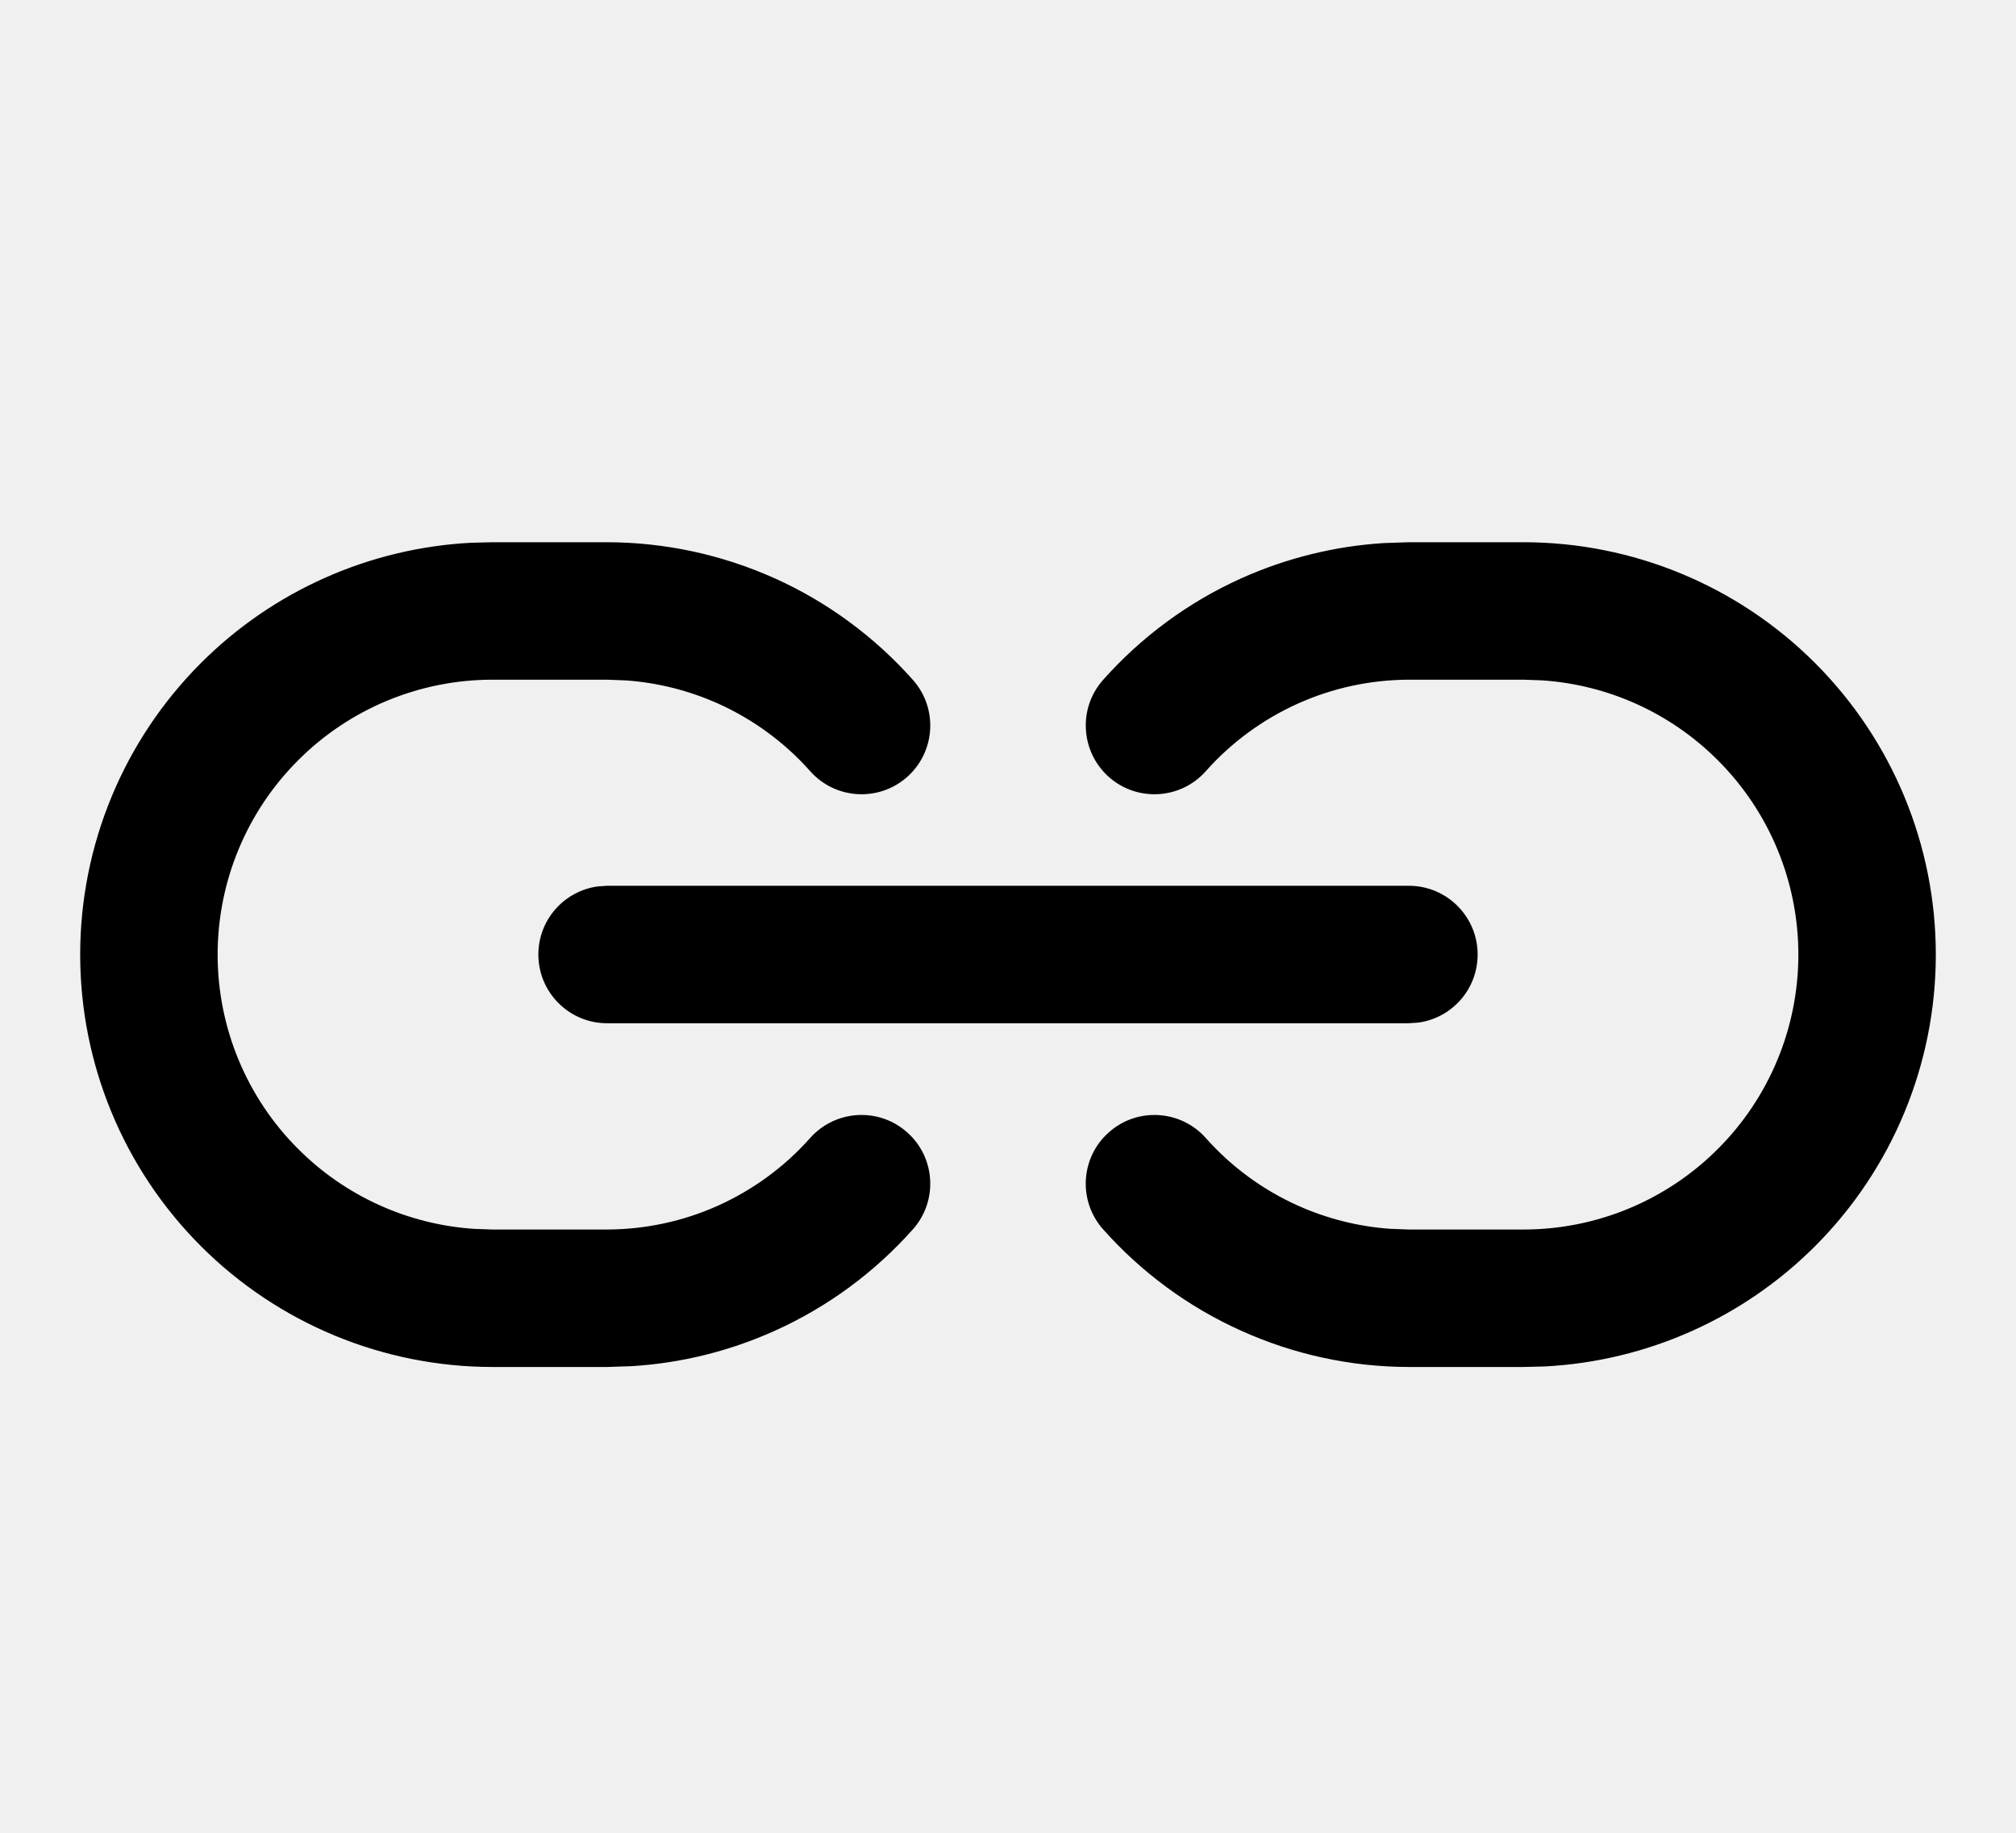
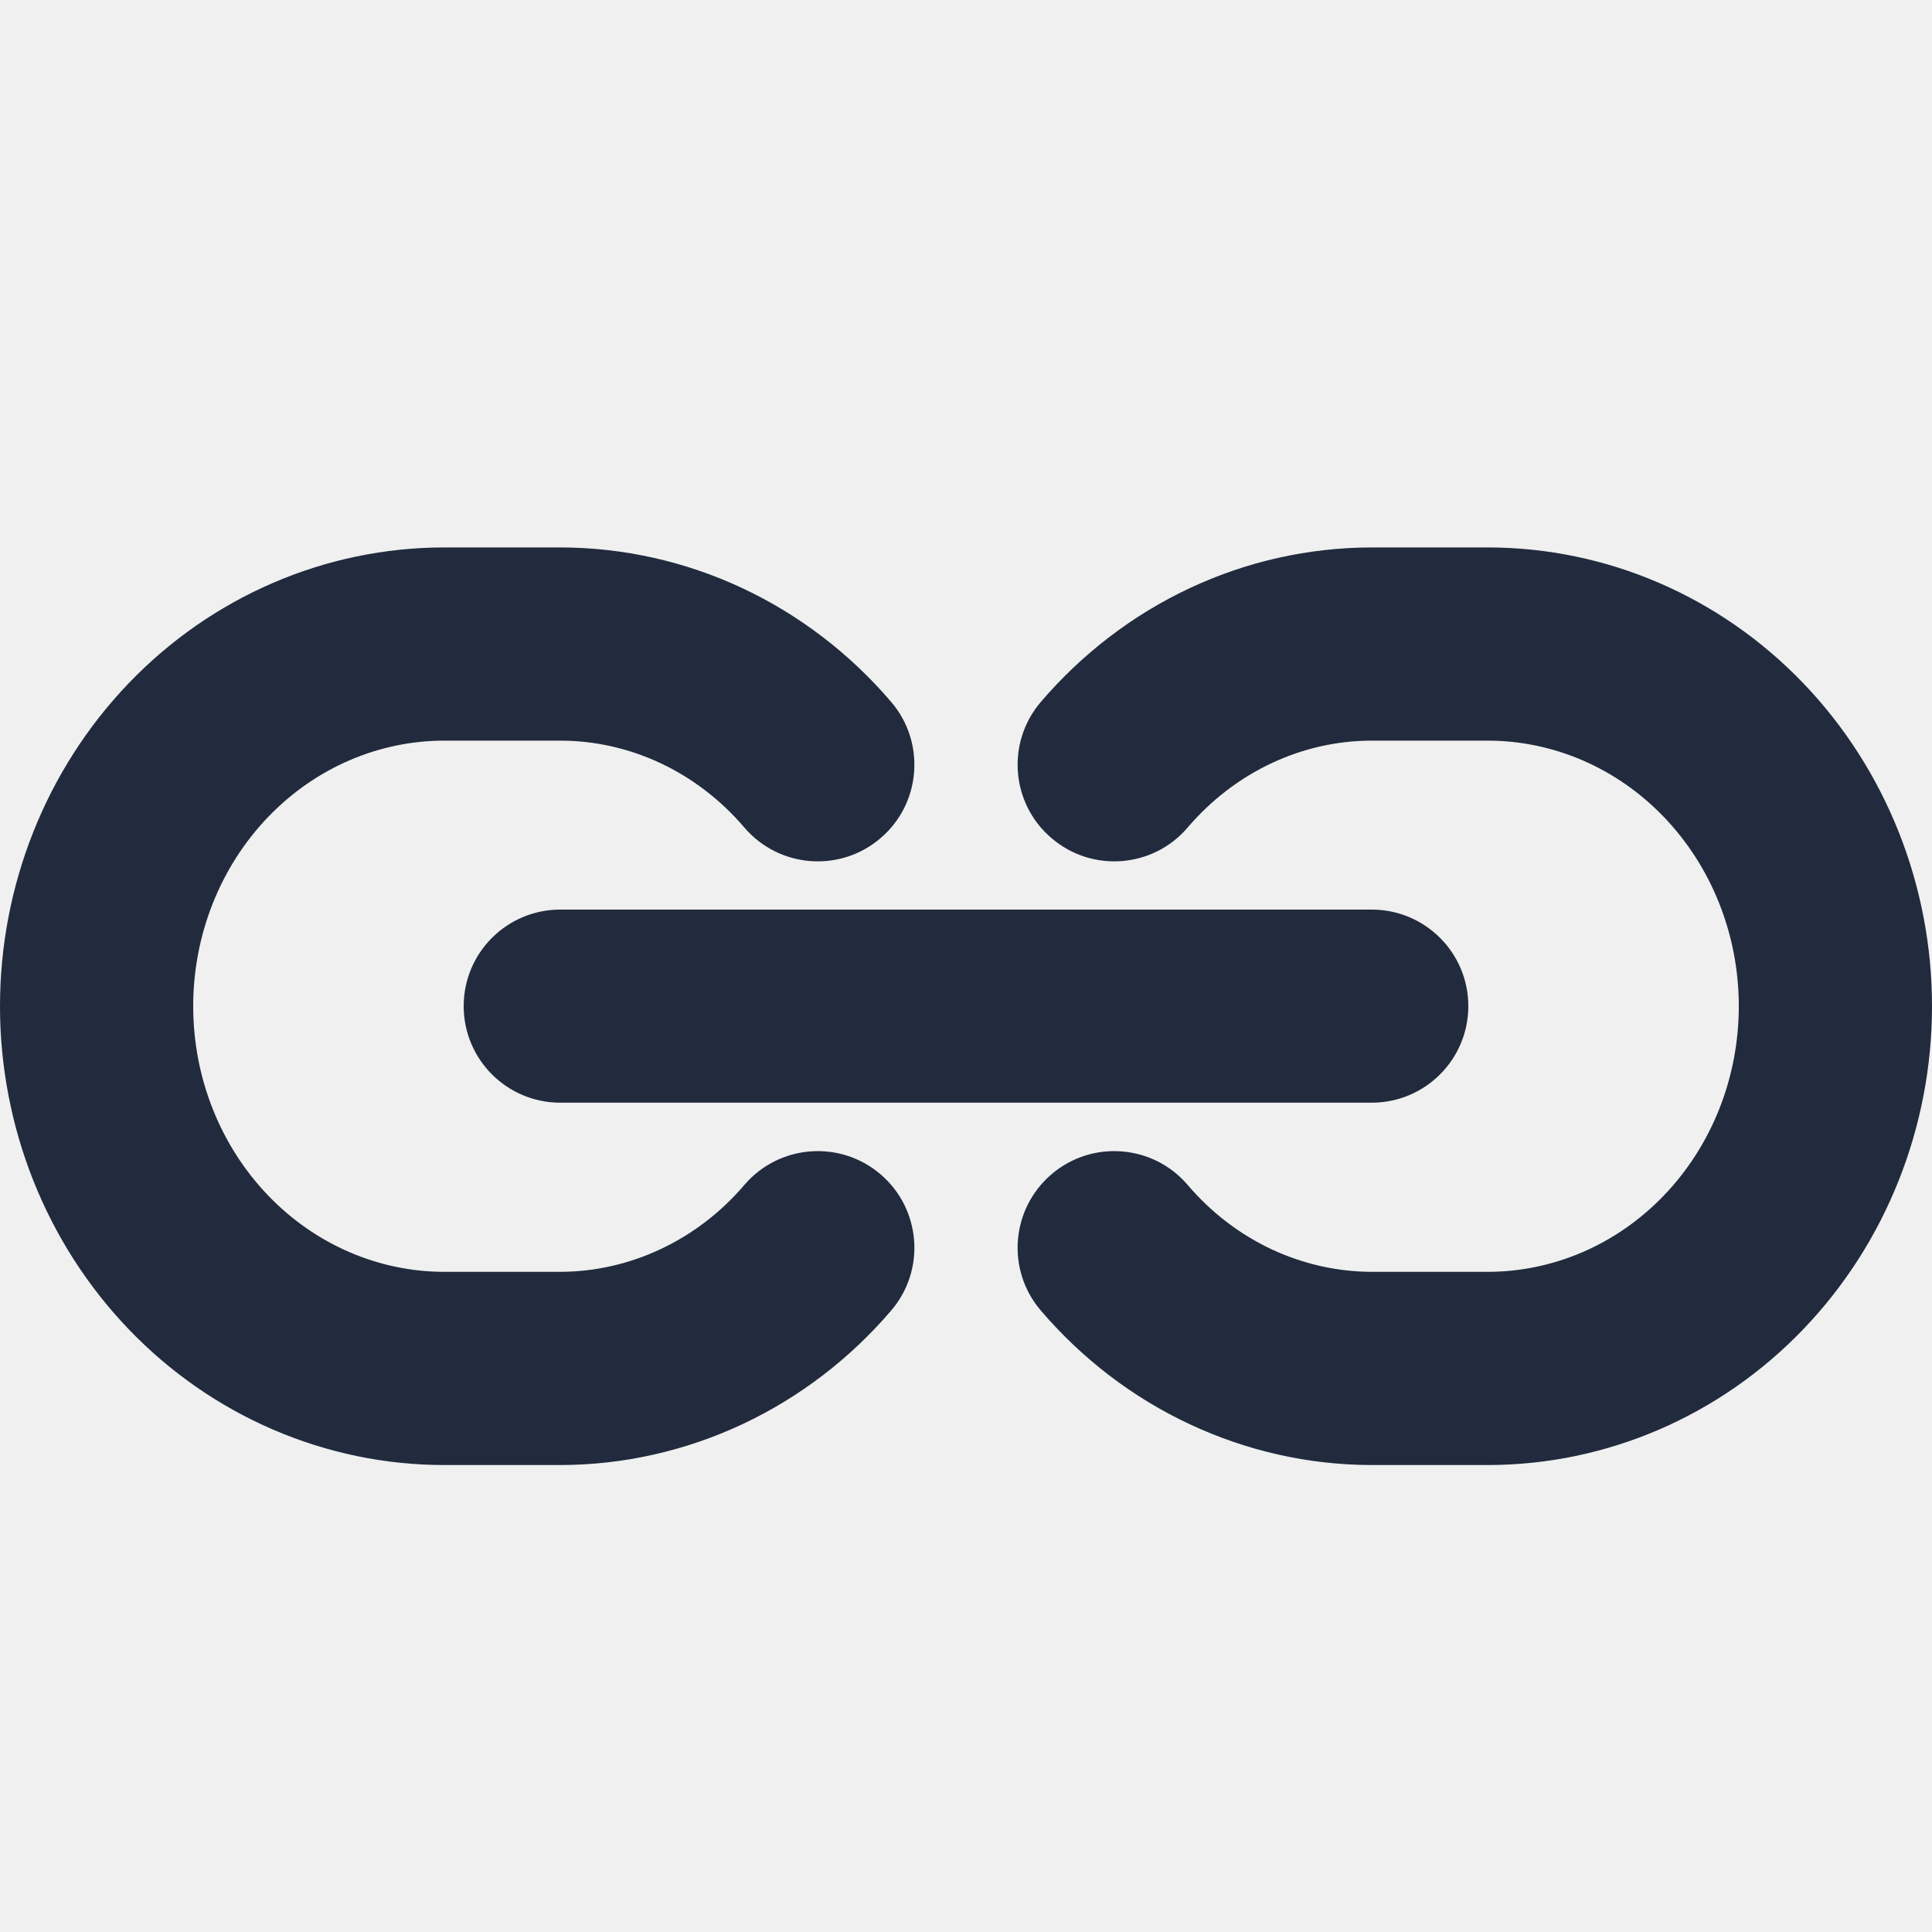
- <svg xmlns="http://www.w3.org/2000/svg" width="22" height="20" viewBox="0 0 22 20" fill="none">
-   <path fill-rule="evenodd" clip-rule="evenodd" d="M6.626 5.917C7.257 5.918 7.88 6.053 8.455 6.311C9.03 6.57 9.543 6.948 9.962 7.419C10.237 7.728 10.21 8.202 9.9 8.478C9.59 8.753 9.116 8.725 8.841 8.415C8.563 8.102 8.221 7.851 7.839 7.679C7.521 7.536 7.18 7.45 6.833 7.425L6.625 7.417H5.375C4.579 7.417 3.816 7.733 3.254 8.296C2.691 8.858 2.375 9.621 2.375 10.417C2.375 11.213 2.691 11.976 3.254 12.538C3.769 13.054 4.454 13.363 5.177 13.41L5.375 13.417L6.623 13.417C7.043 13.416 7.457 13.327 7.839 13.155C8.221 12.982 8.563 12.732 8.841 12.418C9.117 12.109 9.591 12.081 9.9 12.357C10.21 12.632 10.237 13.106 9.962 13.415C9.543 13.886 9.029 14.264 8.455 14.522C7.962 14.744 7.434 14.875 6.895 14.908L6.625 14.917H5.375C4.182 14.917 3.037 14.443 2.193 13.599C1.349 12.755 0.875 11.611 0.875 10.417C0.875 9.223 1.349 8.079 2.193 7.235C2.981 6.447 4.03 5.982 5.137 5.923L5.375 5.917H6.626ZM16.625 5.917C17.819 5.917 18.963 6.391 19.807 7.235C20.651 8.079 21.125 9.223 21.125 10.417C21.125 11.611 20.651 12.755 19.807 13.599C19.019 14.387 17.97 14.852 16.863 14.911L16.625 14.917H15.373C14.743 14.916 14.12 14.781 13.546 14.522C12.971 14.264 12.457 13.886 12.038 13.415C11.763 13.106 11.79 12.632 12.1 12.357C12.409 12.081 12.884 12.109 13.159 12.419C13.437 12.732 13.779 12.983 14.161 13.155C14.48 13.298 14.82 13.384 15.167 13.409L15.375 13.417H16.625C17.421 13.417 18.184 13.101 18.746 12.538C19.309 11.976 19.625 11.213 19.625 10.417C19.625 9.621 19.309 8.858 18.746 8.296C18.231 7.78 17.547 7.471 16.823 7.424L16.625 7.417H15.377C14.957 7.418 14.543 7.507 14.161 7.679C13.779 7.851 13.437 8.102 13.159 8.415C12.884 8.725 12.41 8.753 12.1 8.478C11.791 8.202 11.763 7.728 12.038 7.419C12.457 6.948 12.97 6.57 13.545 6.311C14.038 6.09 14.566 5.959 15.105 5.926L15.375 5.917H16.625ZM16.125 10.416C16.125 10.002 15.789 9.666 15.375 9.666H6.625L6.523 9.673C6.157 9.723 5.875 10.036 5.875 10.416C5.875 10.83 6.211 11.166 6.625 11.166H15.375L15.477 11.159C15.843 11.11 16.125 10.796 16.125 10.416Z" fill="black" />
+ <svg xmlns="http://www.w3.org/2000/svg" width="20" height="20" viewBox="0 0 20 20" fill="none">
+   <g clip-path="url(#clip0_8377_93565)">
+     <path fill-rule="evenodd" clip-rule="evenodd" d="M1.333 7.072C2.192 6.177 3.367 5.667 4.6 5.667H5.8H5.802C6.453 5.668 7.095 5.812 7.686 6.089C8.276 6.366 8.801 6.769 9.226 7.267C9.585 7.687 9.535 8.319 9.115 8.677C8.695 9.036 8.064 8.986 7.705 8.566C7.461 8.28 7.165 8.054 6.837 7.9C6.509 7.746 6.155 7.667 5.799 7.667H4.6C3.924 7.667 3.267 7.946 2.776 8.457C2.283 8.97 2 9.674 2 10.416C2 11.159 2.283 11.863 2.776 12.376C3.267 12.887 3.924 13.166 4.6 13.166H5.799C6.155 13.165 6.509 13.086 6.836 12.932C7.165 12.778 7.461 12.553 7.705 12.267C8.064 11.847 8.695 11.797 9.115 12.156C9.535 12.515 9.585 13.146 9.226 13.566C8.8 14.064 8.276 14.466 7.686 14.743C7.095 15.02 6.453 15.165 5.802 15.166L5.8 15.166H4.6C3.367 15.166 2.192 14.656 1.333 13.761C0.475 12.867 0 11.663 0 10.416C0 9.17 0.475 7.966 1.333 7.072ZM14.198 5.667L14.2 5.667H15.4C16.634 5.667 17.808 6.177 18.667 7.072C19.525 7.966 20 9.17 20 10.416C20 11.663 19.525 12.867 18.667 13.761C17.808 14.656 16.634 15.166 15.4 15.166H14.2L14.198 15.166C13.547 15.165 12.905 15.02 12.315 14.743C11.724 14.467 11.2 14.064 10.774 13.566C10.415 13.146 10.465 12.515 10.885 12.156C11.305 11.797 11.937 11.847 12.295 12.267C12.539 12.553 12.836 12.779 13.164 12.933C13.492 13.086 13.845 13.165 14.201 13.166H15.4C16.076 13.166 16.733 12.887 17.224 12.376C17.717 11.863 18 11.159 18 10.416C18 9.674 17.717 8.97 17.224 8.457C16.733 7.946 16.076 7.667 15.4 7.667H14.201C13.845 7.667 13.492 7.746 13.164 7.9C12.836 8.054 12.539 8.28 12.295 8.566C11.937 8.986 11.306 9.036 10.886 8.677C10.465 8.319 10.415 7.688 10.774 7.267C11.2 6.769 11.724 6.366 12.315 6.089C12.905 5.812 13.547 5.668 14.198 5.667ZM5.8 9.416C5.248 9.416 4.8 9.863 4.8 10.415C4.8 10.968 5.248 11.415 5.8 11.415H14.2C14.752 11.415 15.2 10.968 15.2 10.415C15.2 9.863 14.752 9.416 14.2 9.416H5.8Z" fill="#212B3D" />
+   </g>
+   <defs>
+     <clipPath id="clip0_8377_93565">
+       <rect width="20" height="20" fill="white" />
+     </clipPath>
+   </defs>
</svg>
